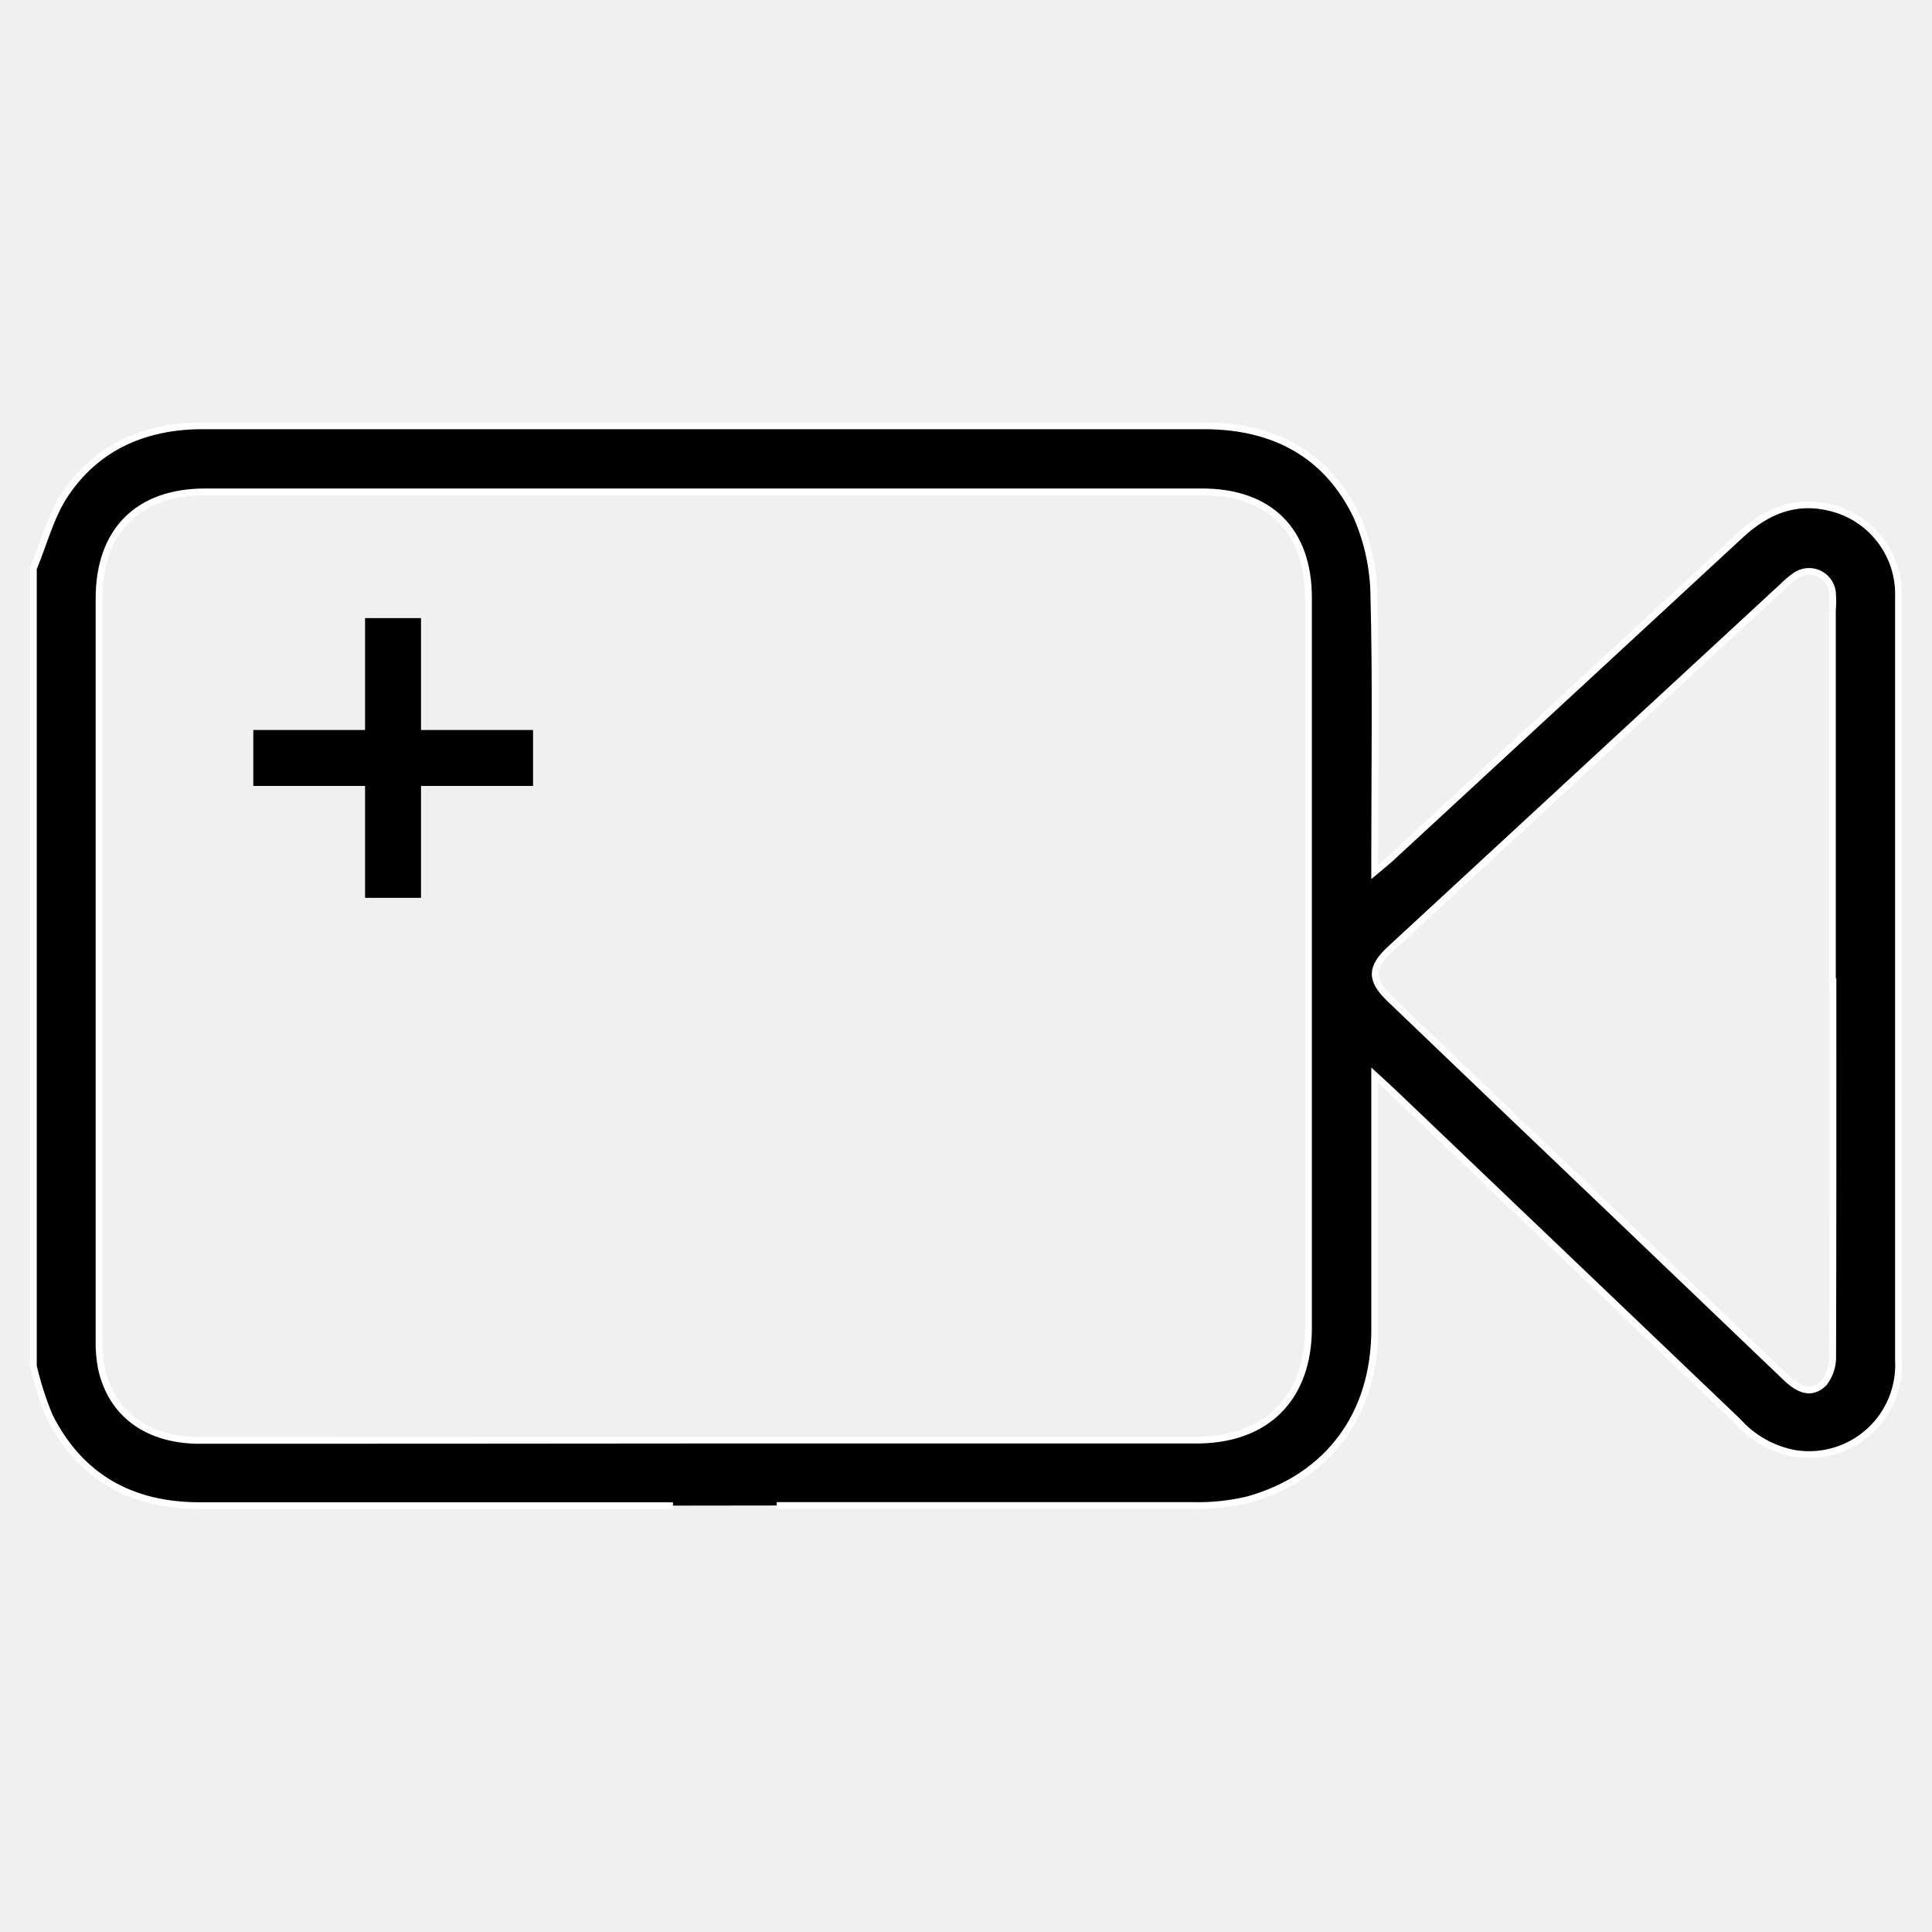
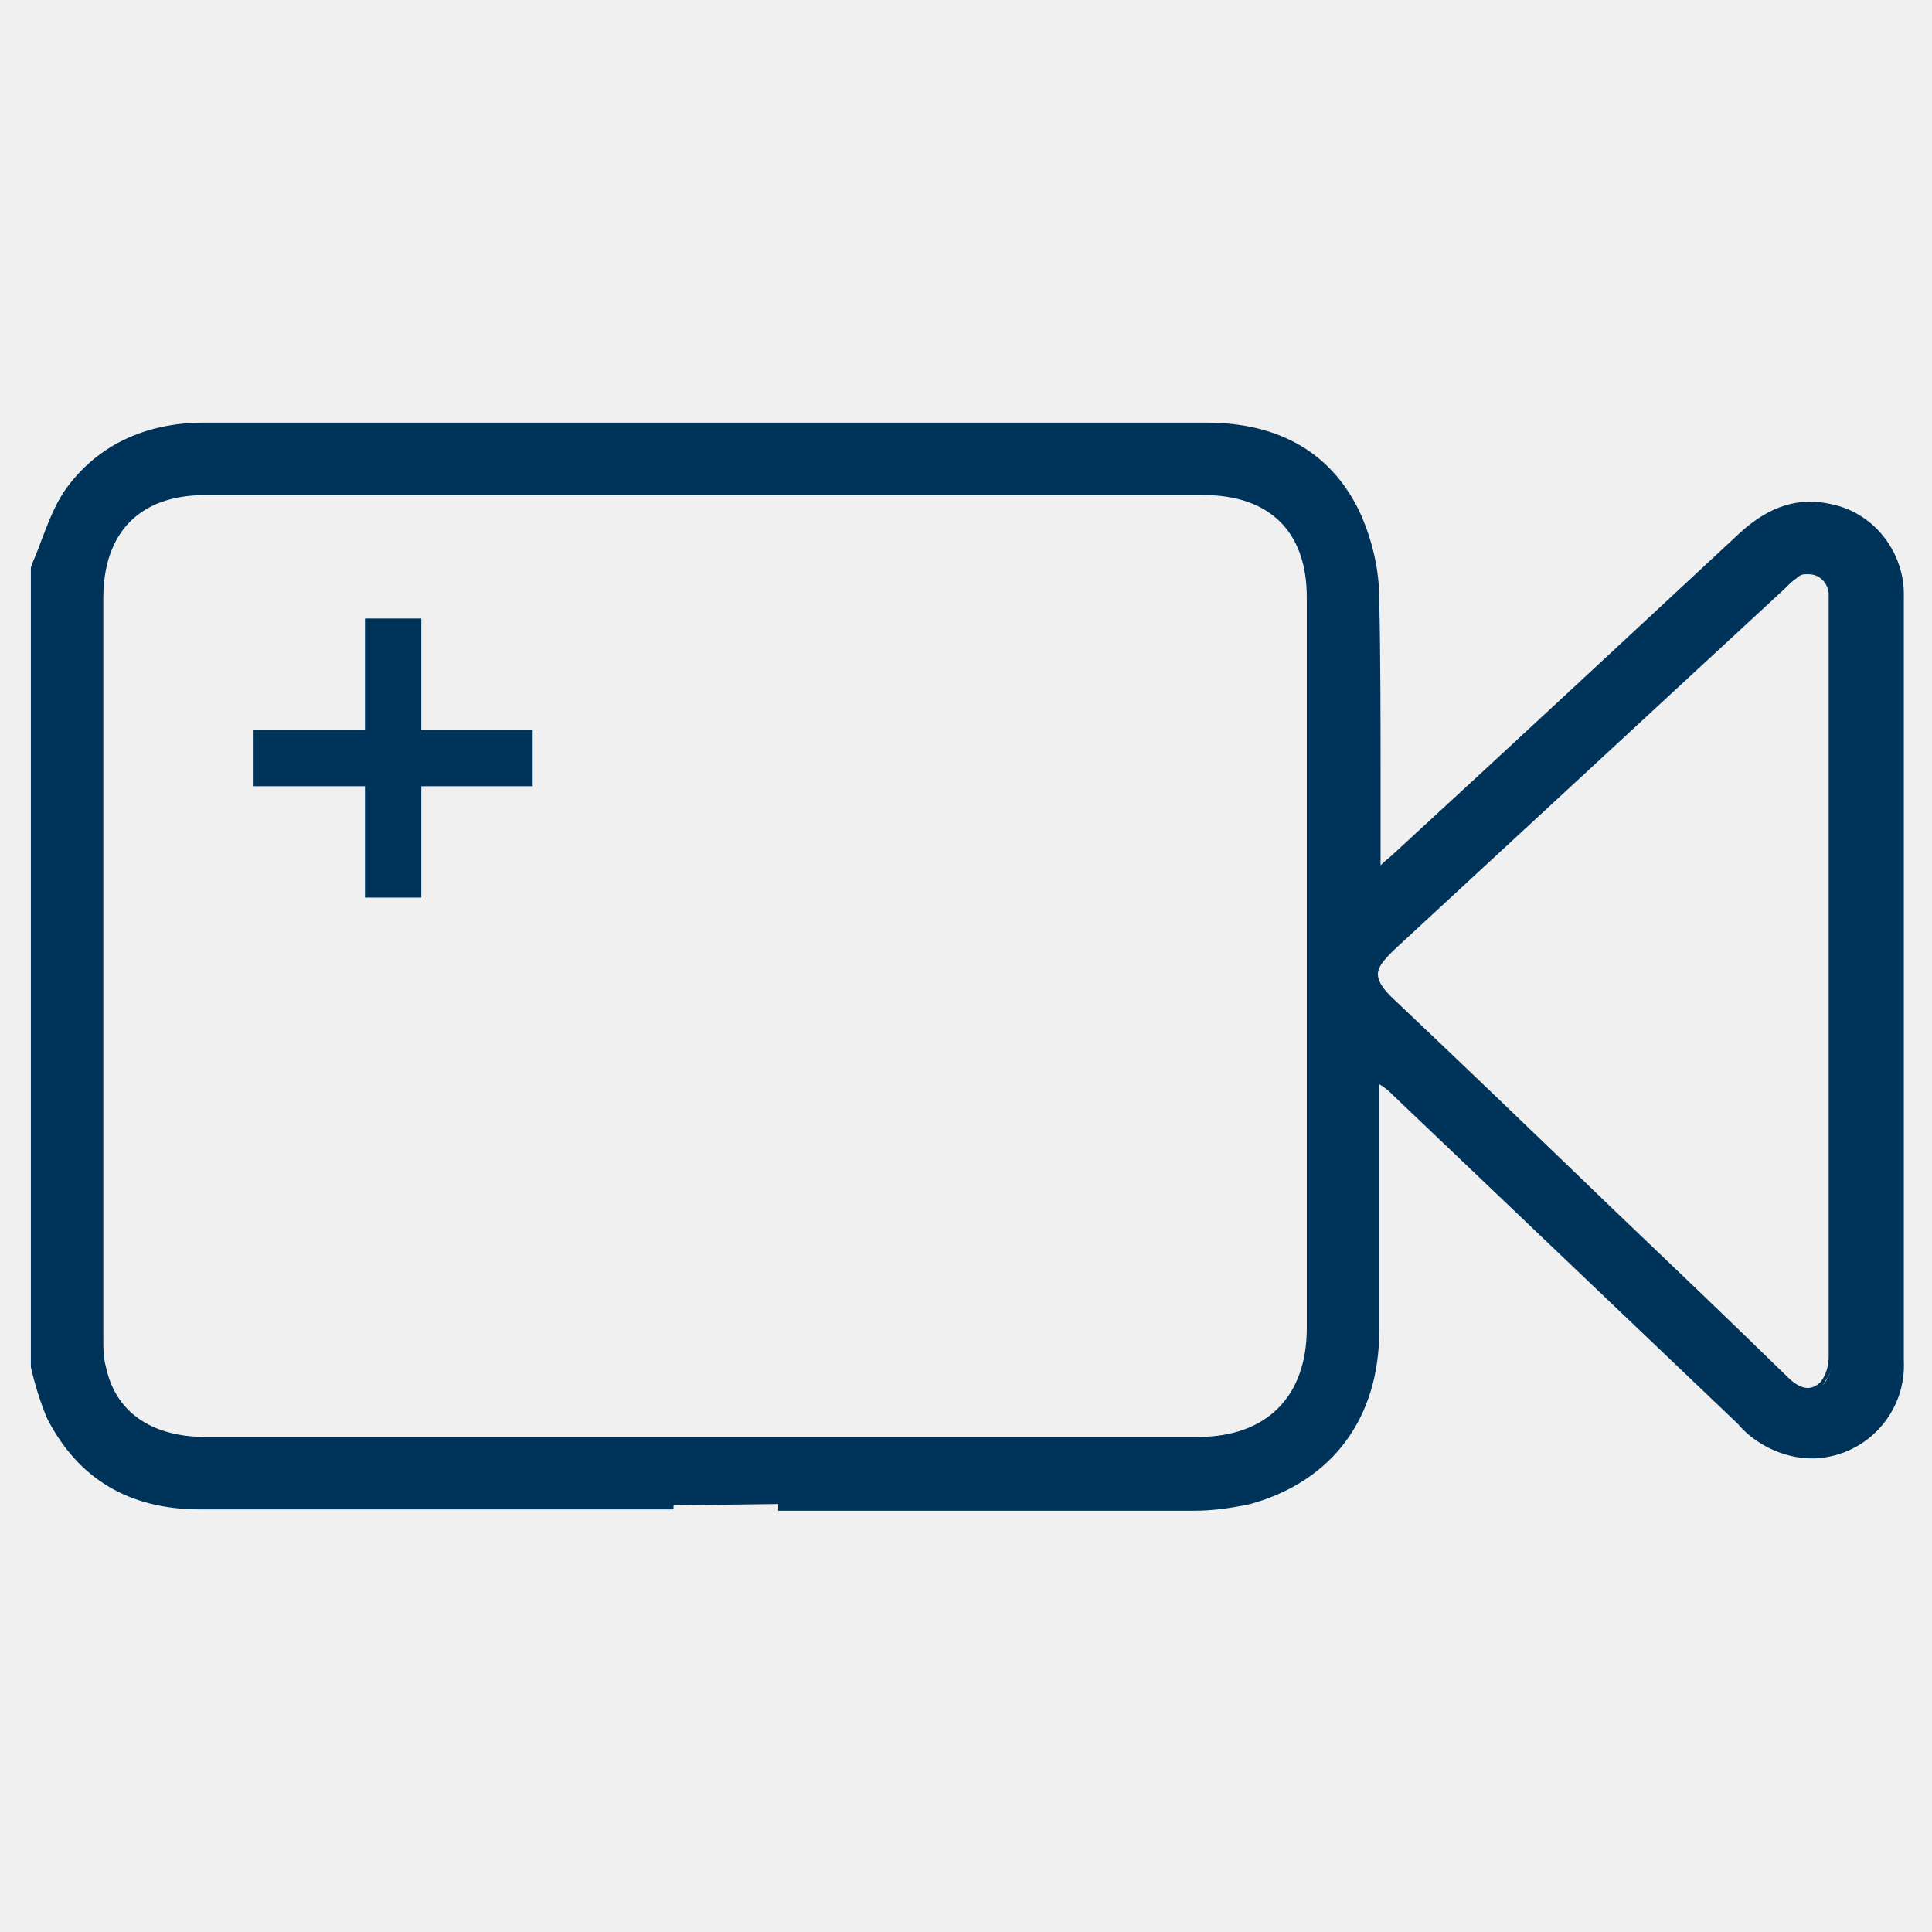
- <svg xmlns="http://www.w3.org/2000/svg" id="Layer_1" data-name="Layer 1" viewBox="0 0 144 144">
-   <defs>
-     <style>.cls-1{stroke:#fff;stroke-miterlimit:10;stroke-width:0.5px;}</style>
-   </defs>
-   <path class="cls-1" d="M50.16,112.22H48.4q-16.76,0-33.52,0c-5.08,0-8.9-2.11-11.2-6.68a23.94,23.94,0,0,1-1.19-3.71V42.37c.79-1.89,1.31-4,2.44-5.63,2.38-3.5,6-5,10.16-5H89.75c5.15,0,9.18,2.1,11.4,6.81a15.35,15.35,0,0,1,1.25,6c.16,6.19.06,12.39.06,18.59,0,.49,0,1,0,1.84.58-.49,1-.81,1.34-1.14q13-12,25.92-23.95c1.93-1.79,4.07-2.69,6.67-2.06a6.63,6.63,0,0,1,5.11,6.67c0,5.66,0,11.31,0,17q0,20,0,39.9a6.67,6.67,0,0,1-7.66,6.94,7.51,7.51,0,0,1-4.3-2.39L103.83,81.4c-.35-.34-.72-.66-1.37-1.26,0,.78,0,1.25,0,1.71,0,5.75,0,11.49,0,17.24,0,6.36-3.48,11-9.41,12.68a15.93,15.93,0,0,1-4.16.44c-9.77,0-19.54,0-29.32,0H57.89M52,107.34q18.59,0,37.18,0c5.23,0,8.35-3.14,8.35-8.37q0-27.21,0-54.42c0-5-2.89-7.89-7.93-7.89H15.28c-5,0-7.9,2.92-7.9,7.94q0,27.62,0,55.23A10,10,0,0,0,7.56,102c.75,3.39,3.42,5.35,7.3,5.36Q33.45,107.36,52,107.34Zm84.58-34.18q0-13.84,0-27.68a7.88,7.88,0,0,0,0-1.35,1.76,1.76,0,0,0-2.79-1.2,7.39,7.39,0,0,0-.93.79l-29.22,27c-1.51,1.39-1.52,2.32-.05,3.73q8.18,7.84,16.38,15.66,6.57,6.28,13.14,12.57c.88.84,1.86,1.37,2.83.41a3.16,3.16,0,0,0,.66-2.07C136.63,91.71,136.62,82.43,136.62,73.16Z" />
-   <rect x="27.21" y="46.07" width="4.17" height="20.85" />
-   <rect x="27.21" y="46.07" width="4.17" height="20.85" transform="translate(85.8 27.2) rotate(90)" />
+ <svg xmlns="http://www.w3.org/2000/svg" version="1.1" id="Layer_1" x="0px" y="0px" viewBox="0 0 144 144" style="enable-background:new 0 0 144 144;" xml:space="preserve">
+   <style type="text/css">
+ 	.st0{fill:#003359;}
+ </style>
+   <g>
+     <path class="st0" d="M50.2,112.2h-1.8c-11.2,0-22.3,0-33.5,0c-5.1,0-8.9-2.1-11.2-6.7c-0.5-1.2-0.9-2.4-1.2-3.7V42.4   c0.8-1.9,1.3-4,2.4-5.6c2.4-3.5,6-5,10.2-5h74.7c5.2,0,9.2,2.1,11.4,6.8c0.8,1.9,1.2,3.9,1.3,6c0.2,6.2,0.1,12.4,0.1,18.6   c0,0.5,0,1,0,1.8c0.6-0.5,1-0.8,1.3-1.1c8.7-8,17.3-16,25.9-24c1.9-1.8,4.1-2.7,6.7-2.1c3.1,0.7,5.2,3.5,5.1,6.7c0,5.7,0,11.3,0,17   c0,13.3,0,26.6,0,39.9c0.2,3.7-2.6,6.8-6.3,7c-0.4,0-0.9,0-1.3-0.1c-1.7-0.3-3.2-1.1-4.3-2.4l-25.7-24.5c-0.3-0.3-0.7-0.7-1.4-1.3   c0,0.8,0,1.3,0,1.7c0,5.8,0,11.5,0,17.2c0,6.4-3.5,11-9.4,12.7c-1.4,0.3-2.8,0.5-4.2,0.4c-9.8,0-19.5,0-29.3,0h-1.7 M52,107.3   c12.4,0,24.8,0,37.2,0c5.2,0,8.3-3.1,8.3-8.4c0-18.1,0-36.3,0-54.4c0-5-2.9-7.9-7.9-7.9H15.3c-5,0-7.9,2.9-7.9,7.9   c0,18.4,0,36.8,0,55.2c0,0.7,0,1.5,0.2,2.2c0.7,3.4,3.4,5.3,7.3,5.4C27.3,107.4,39.6,107.4,52,107.3z M136.6,73.2   c0-9.2,0-18.5,0-27.7c0-0.4,0-0.9,0-1.3c-0.1-1-1-1.6-2-1.5c-0.3,0-0.6,0.2-0.8,0.3c-0.3,0.2-0.6,0.5-0.9,0.8l-29.2,27   c-1.5,1.4-1.5,2.3-0.1,3.7c5.5,5.2,10.9,10.4,16.4,15.7c4.4,4.2,8.8,8.4,13.1,12.6c0.9,0.8,1.9,1.4,2.8,0.4   c0.5-0.6,0.7-1.3,0.7-2.1C136.6,91.7,136.6,82.4,136.6,73.2L136.6,73.2z" />
+     <path class="st0" d="M50.2,112.5H14.9c-5.3,0-9.1-2.3-11.4-6.8c-0.5-1.2-0.9-2.5-1.2-3.8l0-59.6l0,0c0.2-0.6,0.5-1.2,0.7-1.8   c0.5-1.3,1-2.7,1.8-3.9c2.3-3.3,5.9-5.1,10.4-5.1h74.7c5.5,0,9.5,2.3,11.6,7c0.8,1.9,1.3,4,1.3,6.1c0.1,4.5,0.1,9,0.1,13.4   c0,1.7,0,3.4,0,5.2v1.3c0,0,0.1-0.1,0.1-0.1c0.3-0.3,0.6-0.5,0.8-0.7c8.7-8,17.3-16,25.9-24c2.2-2,4.4-2.7,6.9-2.1   c3.2,0.7,5.4,3.7,5.3,6.9v56.9c0.2,3.8-2.7,7.1-6.6,7.3c-0.5,0-0.9,0-1.4-0.1c-1.7-0.3-3.3-1.2-4.4-2.5l-25.7-24.5   c-0.2-0.2-0.4-0.4-0.7-0.6c-0.1-0.1-0.2-0.1-0.3-0.2v18.4c0,6.5-3.5,11.2-9.6,12.9c-1.4,0.3-2.8,0.5-4.2,0.5h-31V112h31   c1.4,0,2.8-0.1,4.1-0.4c5.9-1.7,9.2-6.2,9.2-12.4V79.6l0.4,0.4c0.3,0.2,0.5,0.4,0.7,0.6c0.3,0.3,0.5,0.5,0.7,0.7l25.7,24.5   c1.1,1.2,2.6,2,4.2,2.3c0.4,0.1,0.9,0.1,1.3,0.1c1.7-0.1,3.3-0.8,4.4-2.1s1.7-2.9,1.6-4.6V44.5c0.1-3-2-5.7-4.9-6.4   c-2.3-0.6-4.4,0.1-6.4,2c-8.6,8-17.3,16-25.9,24c-0.2,0.2-0.5,0.4-0.8,0.7c-0.2,0.1-0.3,0.3-0.5,0.4l-0.4,0.3v-2.4   c0-1.7,0-3.4,0-5.2c0-4.4,0-8.9-0.1-13.4c0-2-0.4-4-1.2-5.9c-2.1-4.4-5.8-6.7-11.2-6.7H15.1c-4.4,0-7.7,1.6-10,4.9   c-0.8,1.1-1.3,2.5-1.7,3.8c-0.2,0.6-0.4,1.2-0.7,1.8v59.4c0.3,1.2,0.7,2.4,1.2,3.6c2.2,4.3,5.9,6.5,11,6.5h35.3V112.5z M14.9,107.6   c-4,0-6.8-2-7.5-5.6c-0.1-0.7-0.2-1.5-0.2-2.2V44.6c0-5.1,3-8.2,8.1-8.2h74.3c5.2,0,8.2,3,8.2,8.1V99c0,5.4-3.2,8.6-8.6,8.6H52h0   C39.6,107.6,27.3,107.6,14.9,107.6z M15.3,36.9c-4.9,0-7.6,2.8-7.6,7.7v55.2c0,0.7,0,1.4,0.2,2.1c0.7,3.3,3.3,5.1,7.1,5.2   c12.4,0,24.8,0,37.1,0h37.2c5.1,0,8.1-3,8.1-8.1V44.5c0-4.9-2.8-7.6-7.7-7.6H15.3z M134.8,103.8c-0.9,0-1.6-0.7-1.9-1   c-4.4-4.2-8.8-8.4-13.1-12.6c-5.5-5.2-10.9-10.4-16.4-15.7c-0.8-0.8-1.2-1.4-1.2-2.1c0-0.6,0.4-1.3,1.2-2l29.2-27   c0.3-0.3,0.6-0.6,1-0.8c0.3-0.2,0.6-0.3,0.9-0.4c1.1-0.1,2.1,0.6,2.2,1.7c0,0.5,0,0.9,0,1.4l0,27.4h0l0,5.7c0,7.5,0,14.9,0,22.4   c0,0.8-0.2,1.6-0.7,2.2C135.7,103.7,135.2,103.8,134.8,103.8z M134.8,42.8c-0.1,0-0.1,0-0.2,0c-0.3,0-0.5,0.1-0.7,0.3   c-0.3,0.2-0.6,0.5-0.9,0.8l-29.2,27c-0.7,0.7-1.1,1.2-1.1,1.7c0,0.5,0.3,1,1,1.7c5.5,5.2,10.9,10.4,16.4,15.7   c4.4,4.2,8.8,8.4,13.1,12.6c1,1,1.8,1.1,2.5,0.4c0.4-0.5,0.6-1.2,0.6-1.9c0-7.5,0-15,0-22.4l0-5.2l0-0.3V45.5c0-0.5,0-0.9,0-1.3   C136.2,43.4,135.6,42.8,134.8,42.8z" />
+   </g>
+   <g>
+     <rect x="27.2" y="46.1" class="st0" width="4.2" height="20.8" />
+   </g>
+   <g>
+     <rect x="18.9" y="54.4" class="st0" width="20.8" height="4.2" />
+   </g>
</svg>
